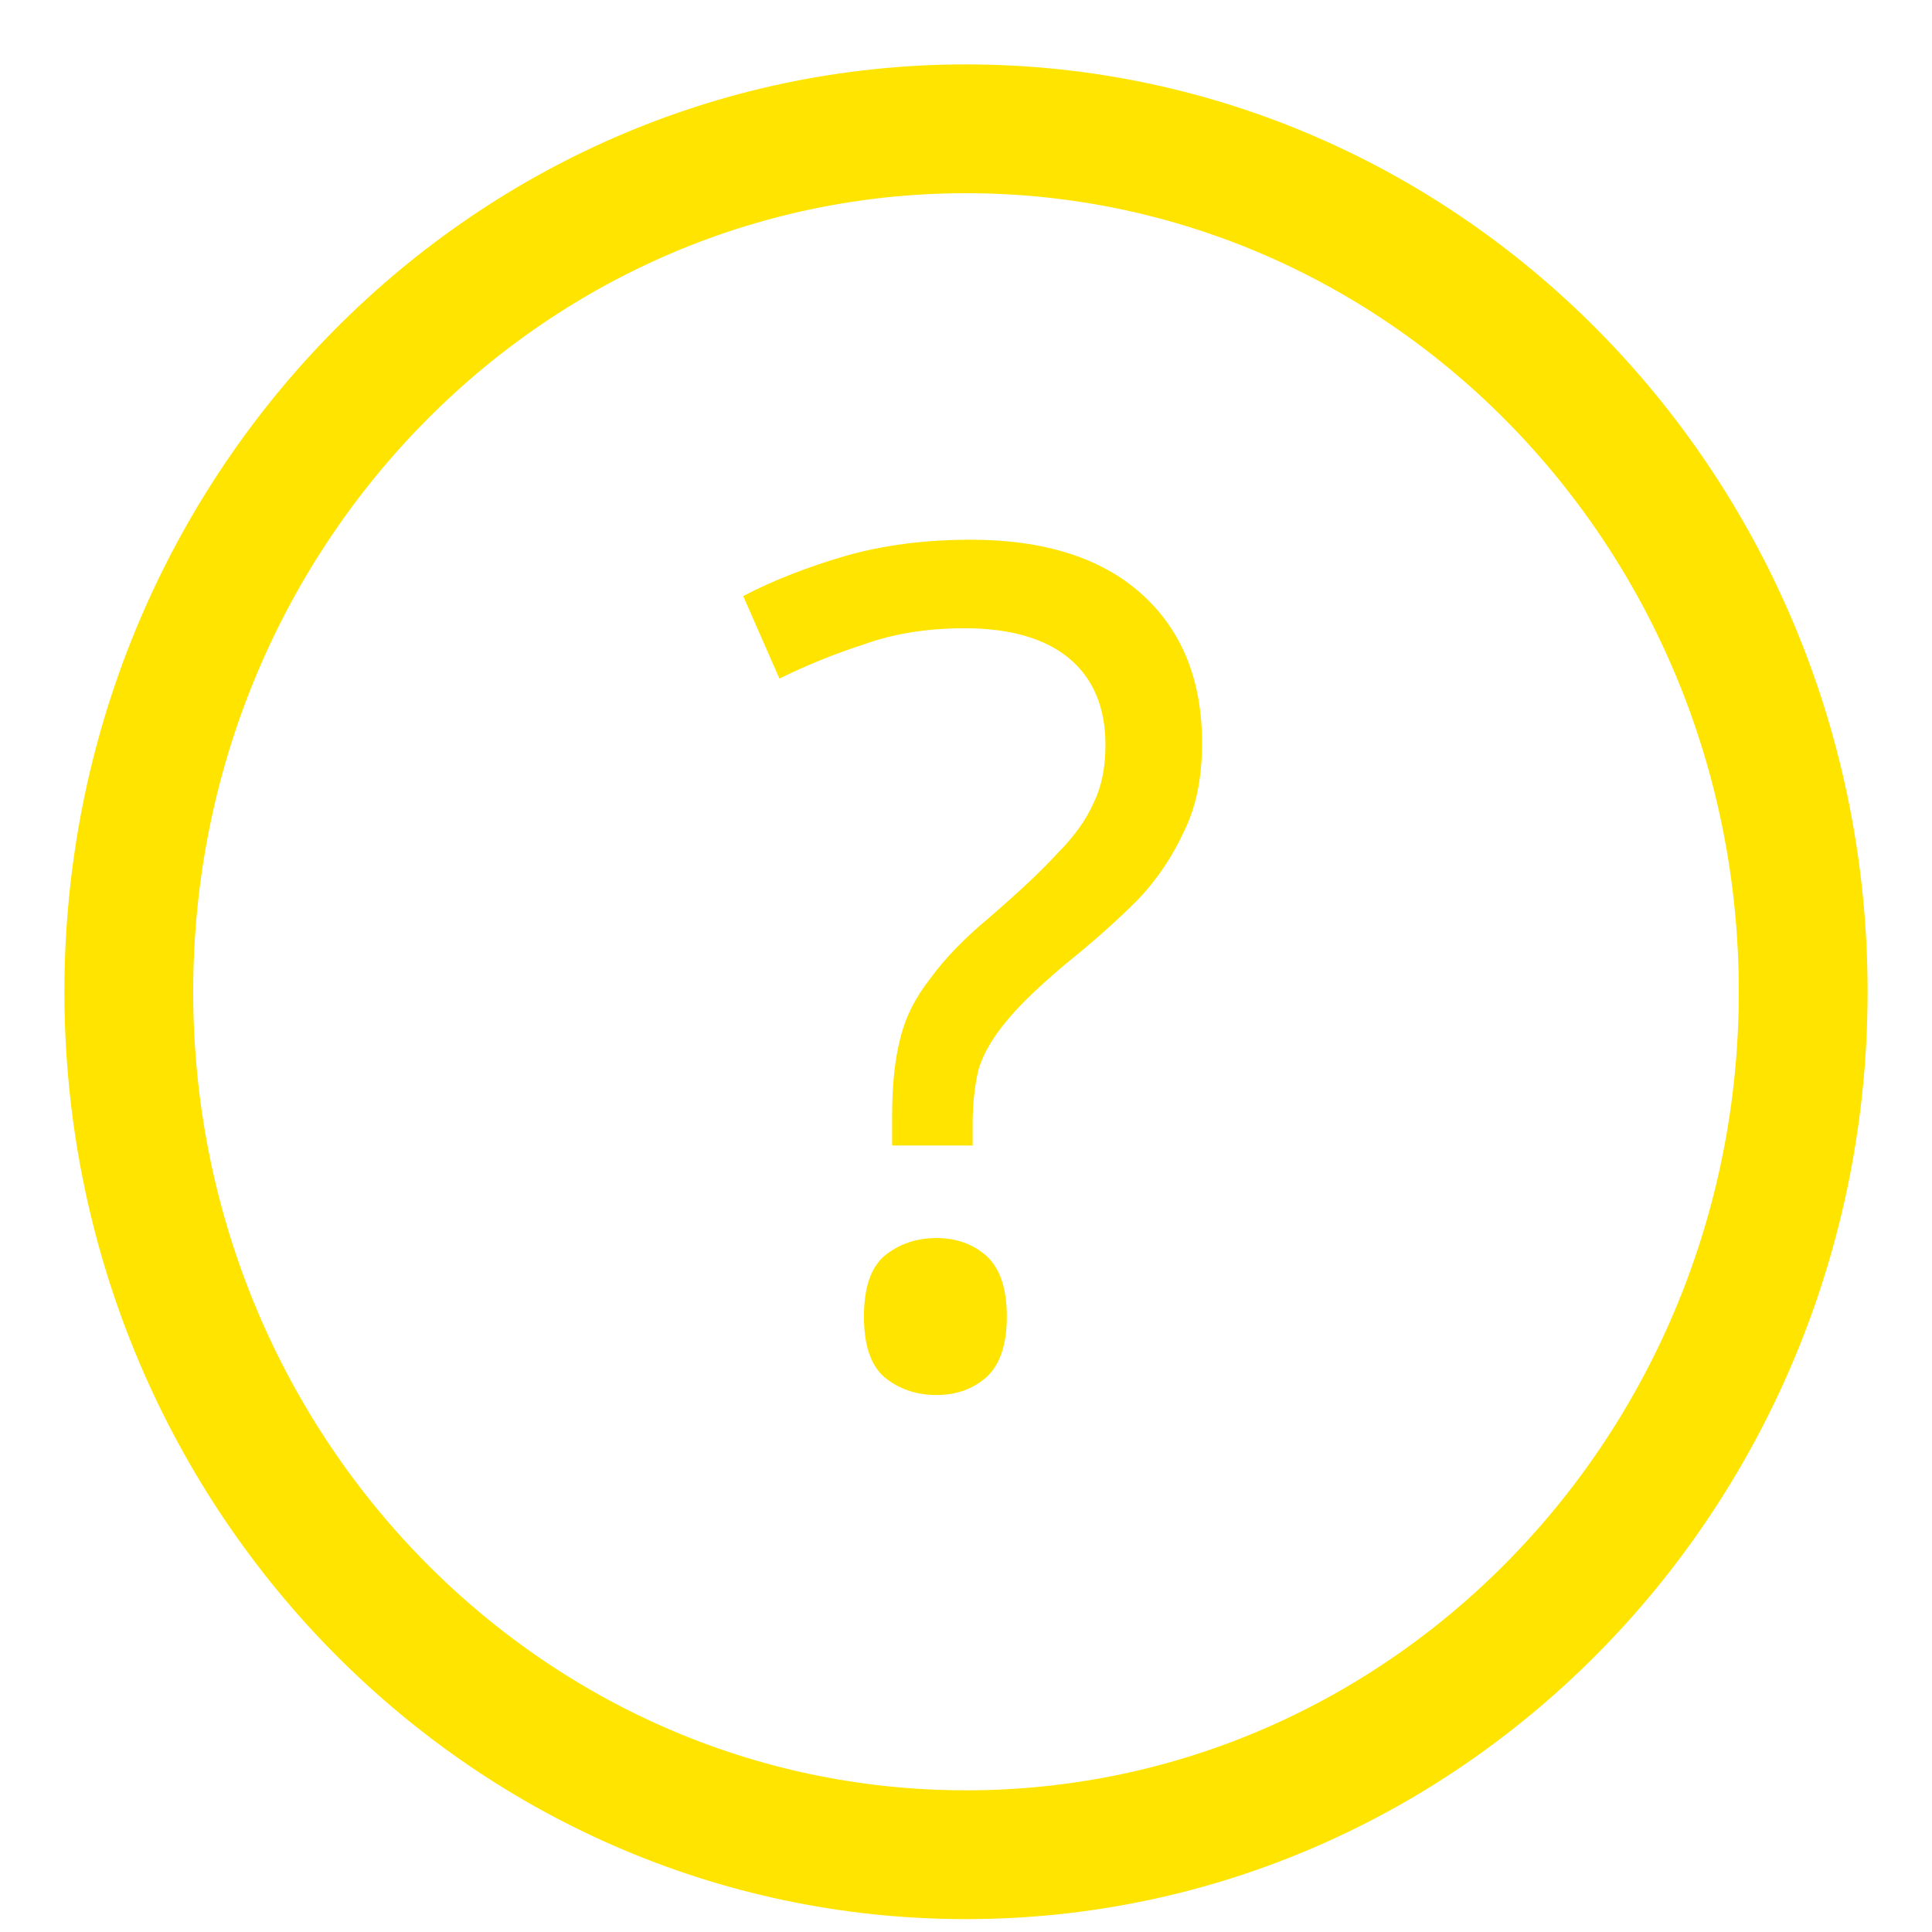
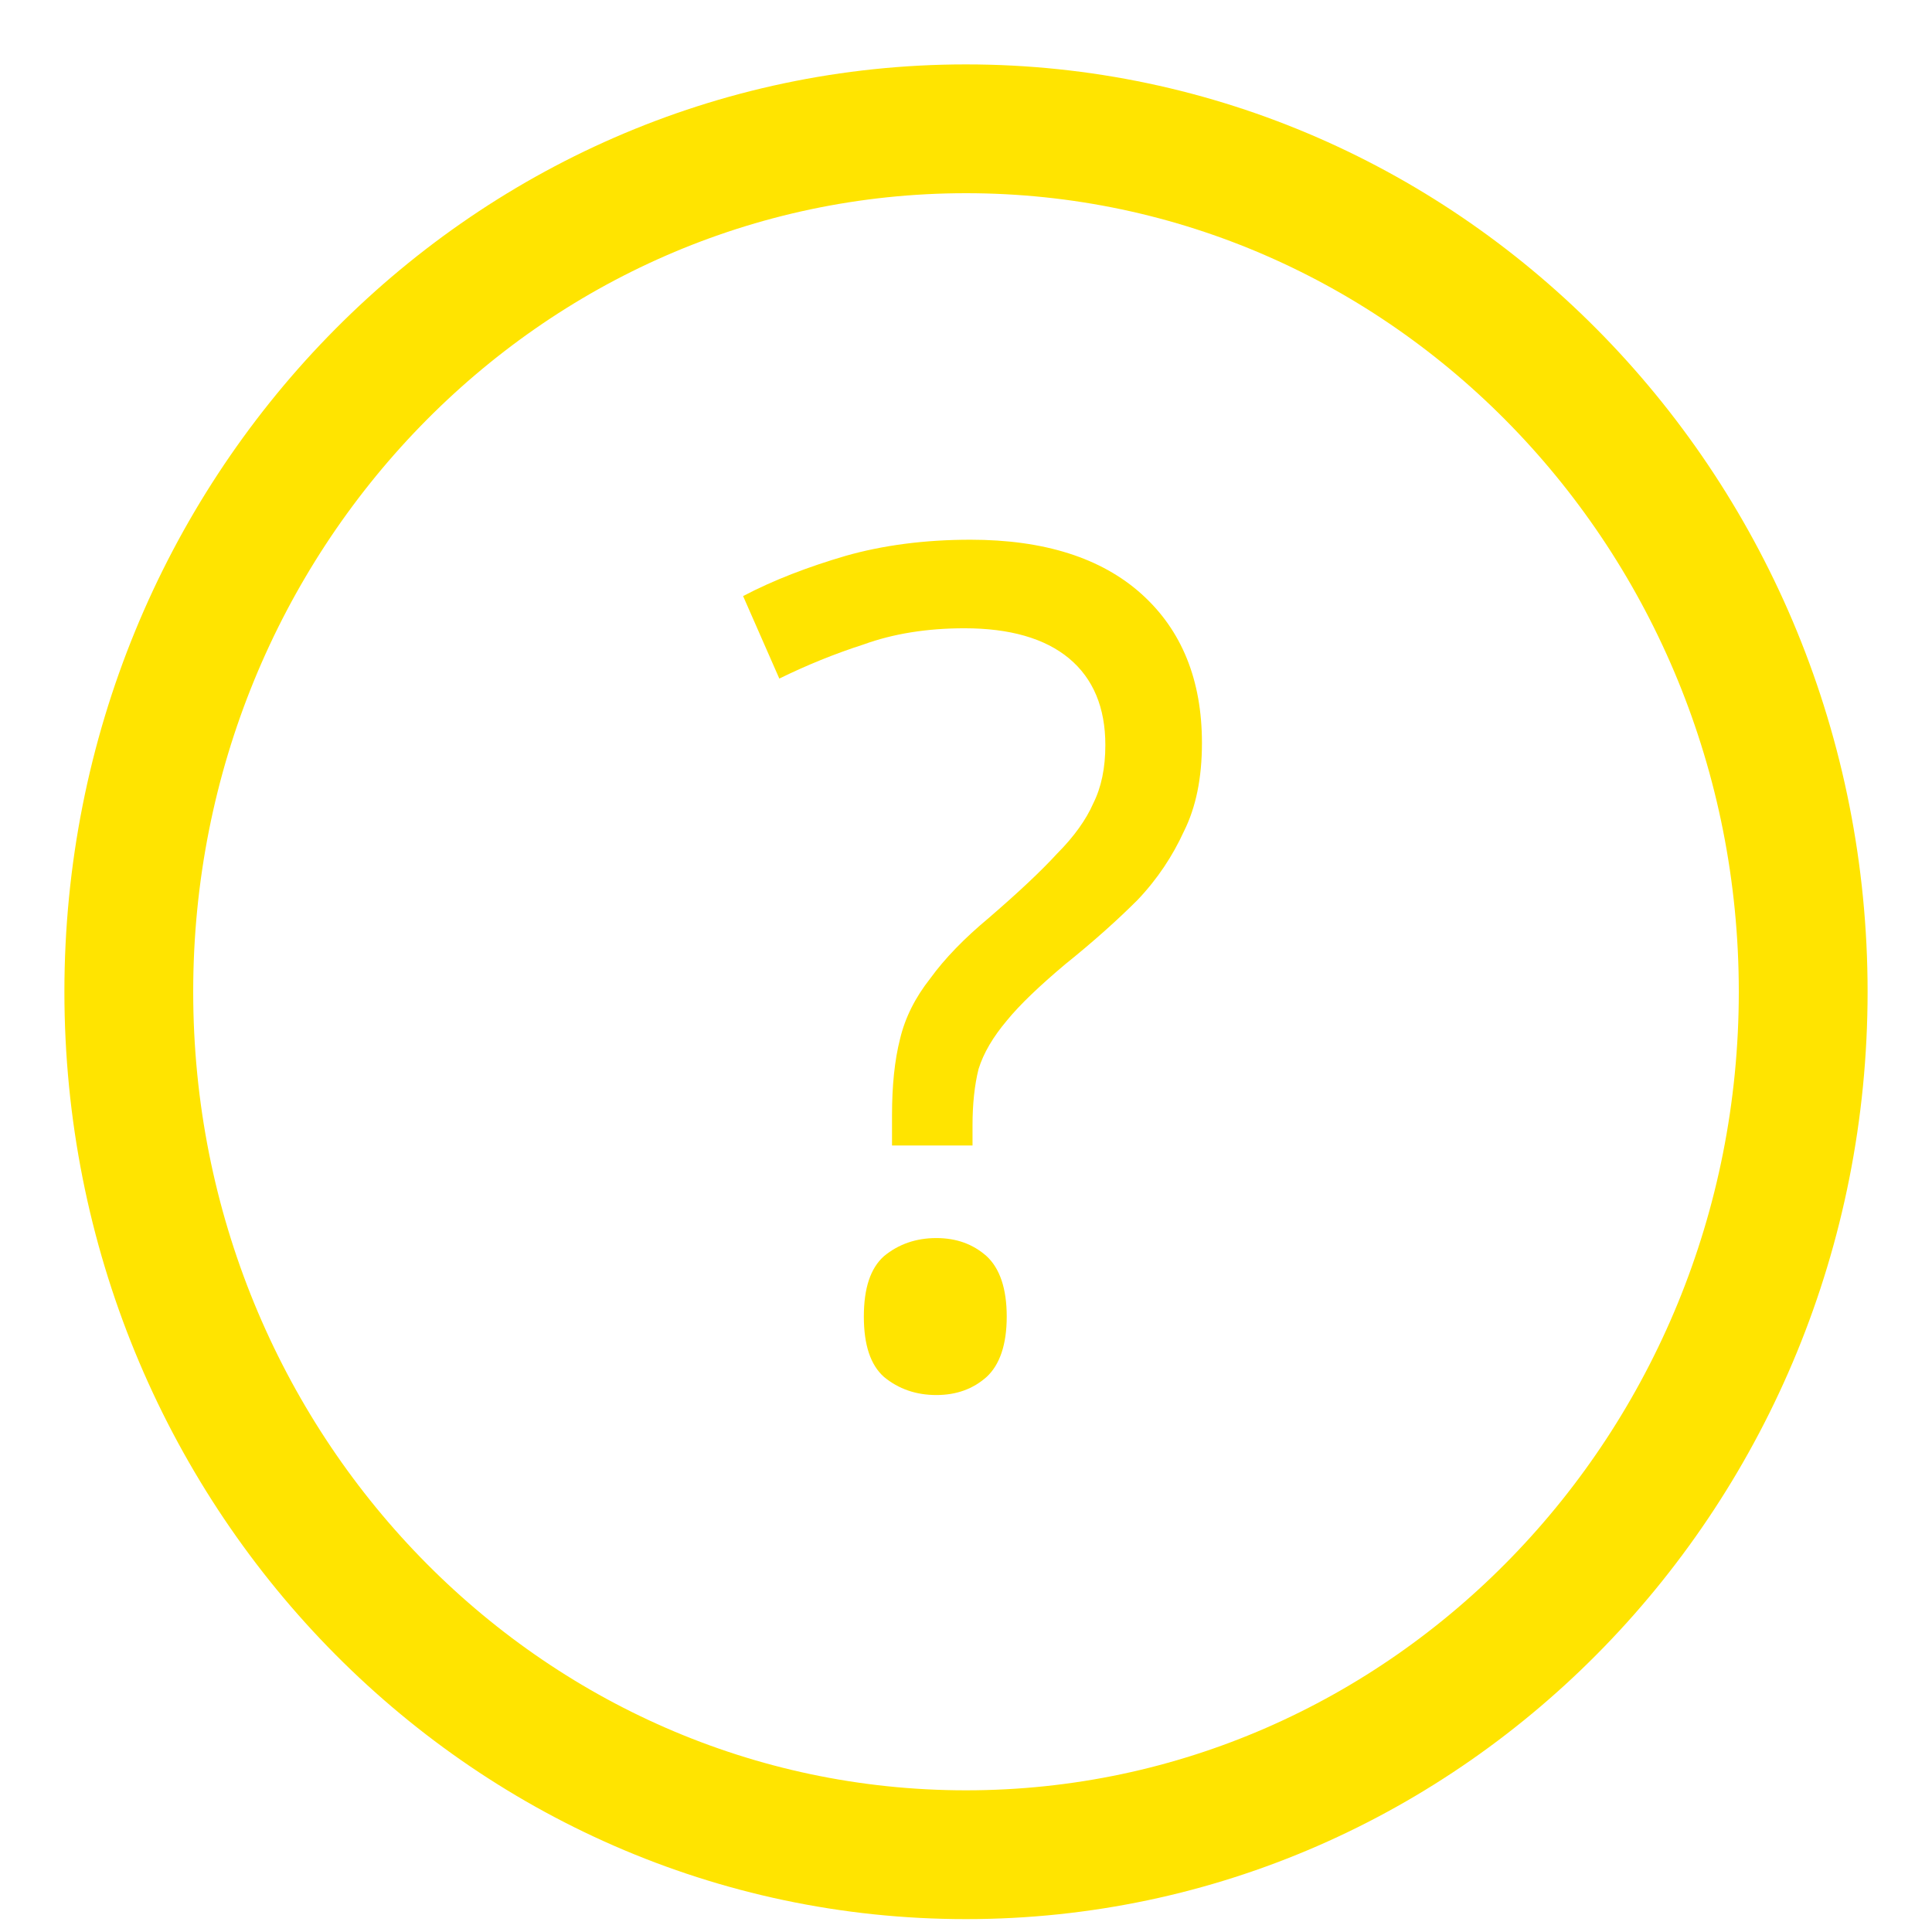
- <svg xmlns="http://www.w3.org/2000/svg" version="1.1" id="Слой_1" x="0px" y="0px" viewBox="0 0 15 15" enable-background="new 0 0 15 15" xml:space="preserve">
+ <svg xmlns="http://www.w3.org/2000/svg" viewBox="0 0 15 15">
  <ellipse fill="none" stroke="#ffe400" stroke-miterlimit="10" cx="7.5" cy="7.7" rx="6.5" ry="6.7" />
-   <text transform="matrix(1 0 0 1 5.6608 10.7059)" fill="#ffe400" font-family="'Roboto-Regular'" font-size="9">?</text>
+   <text transform="translate(5.66 10.706)" fill="#ffe400" font-family="'Roboto-Regular'" font-size="9">?</text>
</svg>
